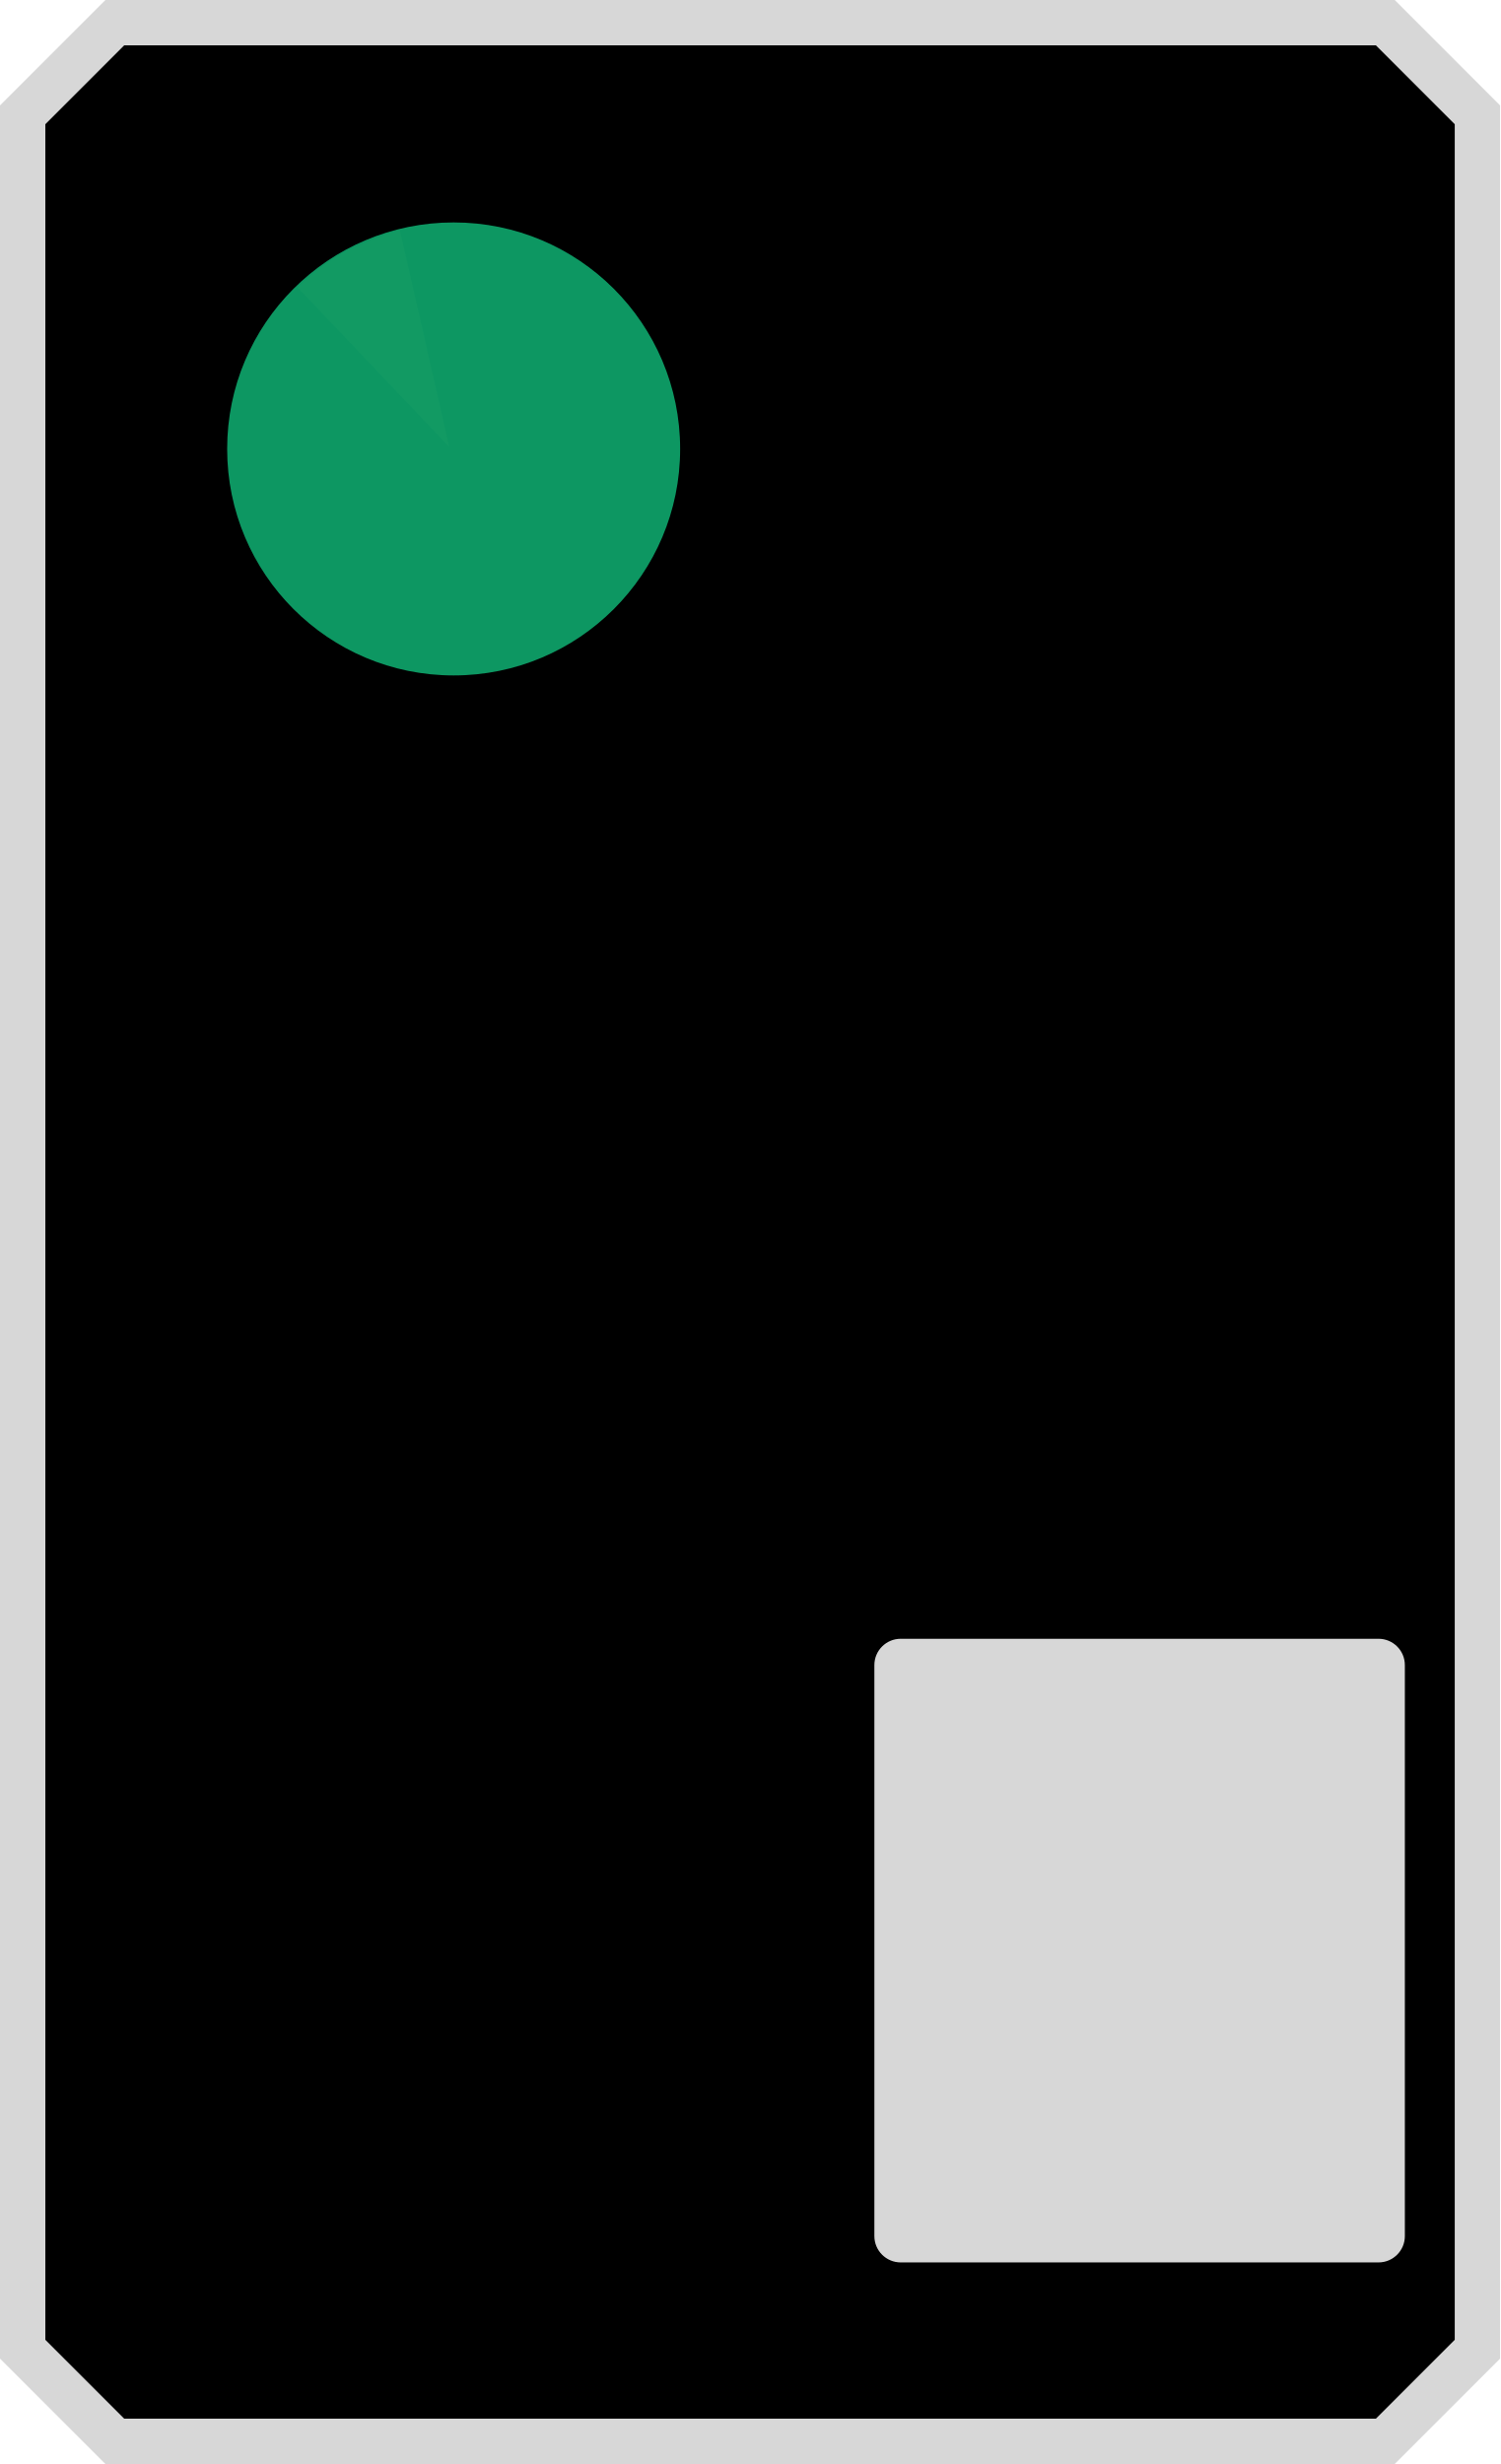
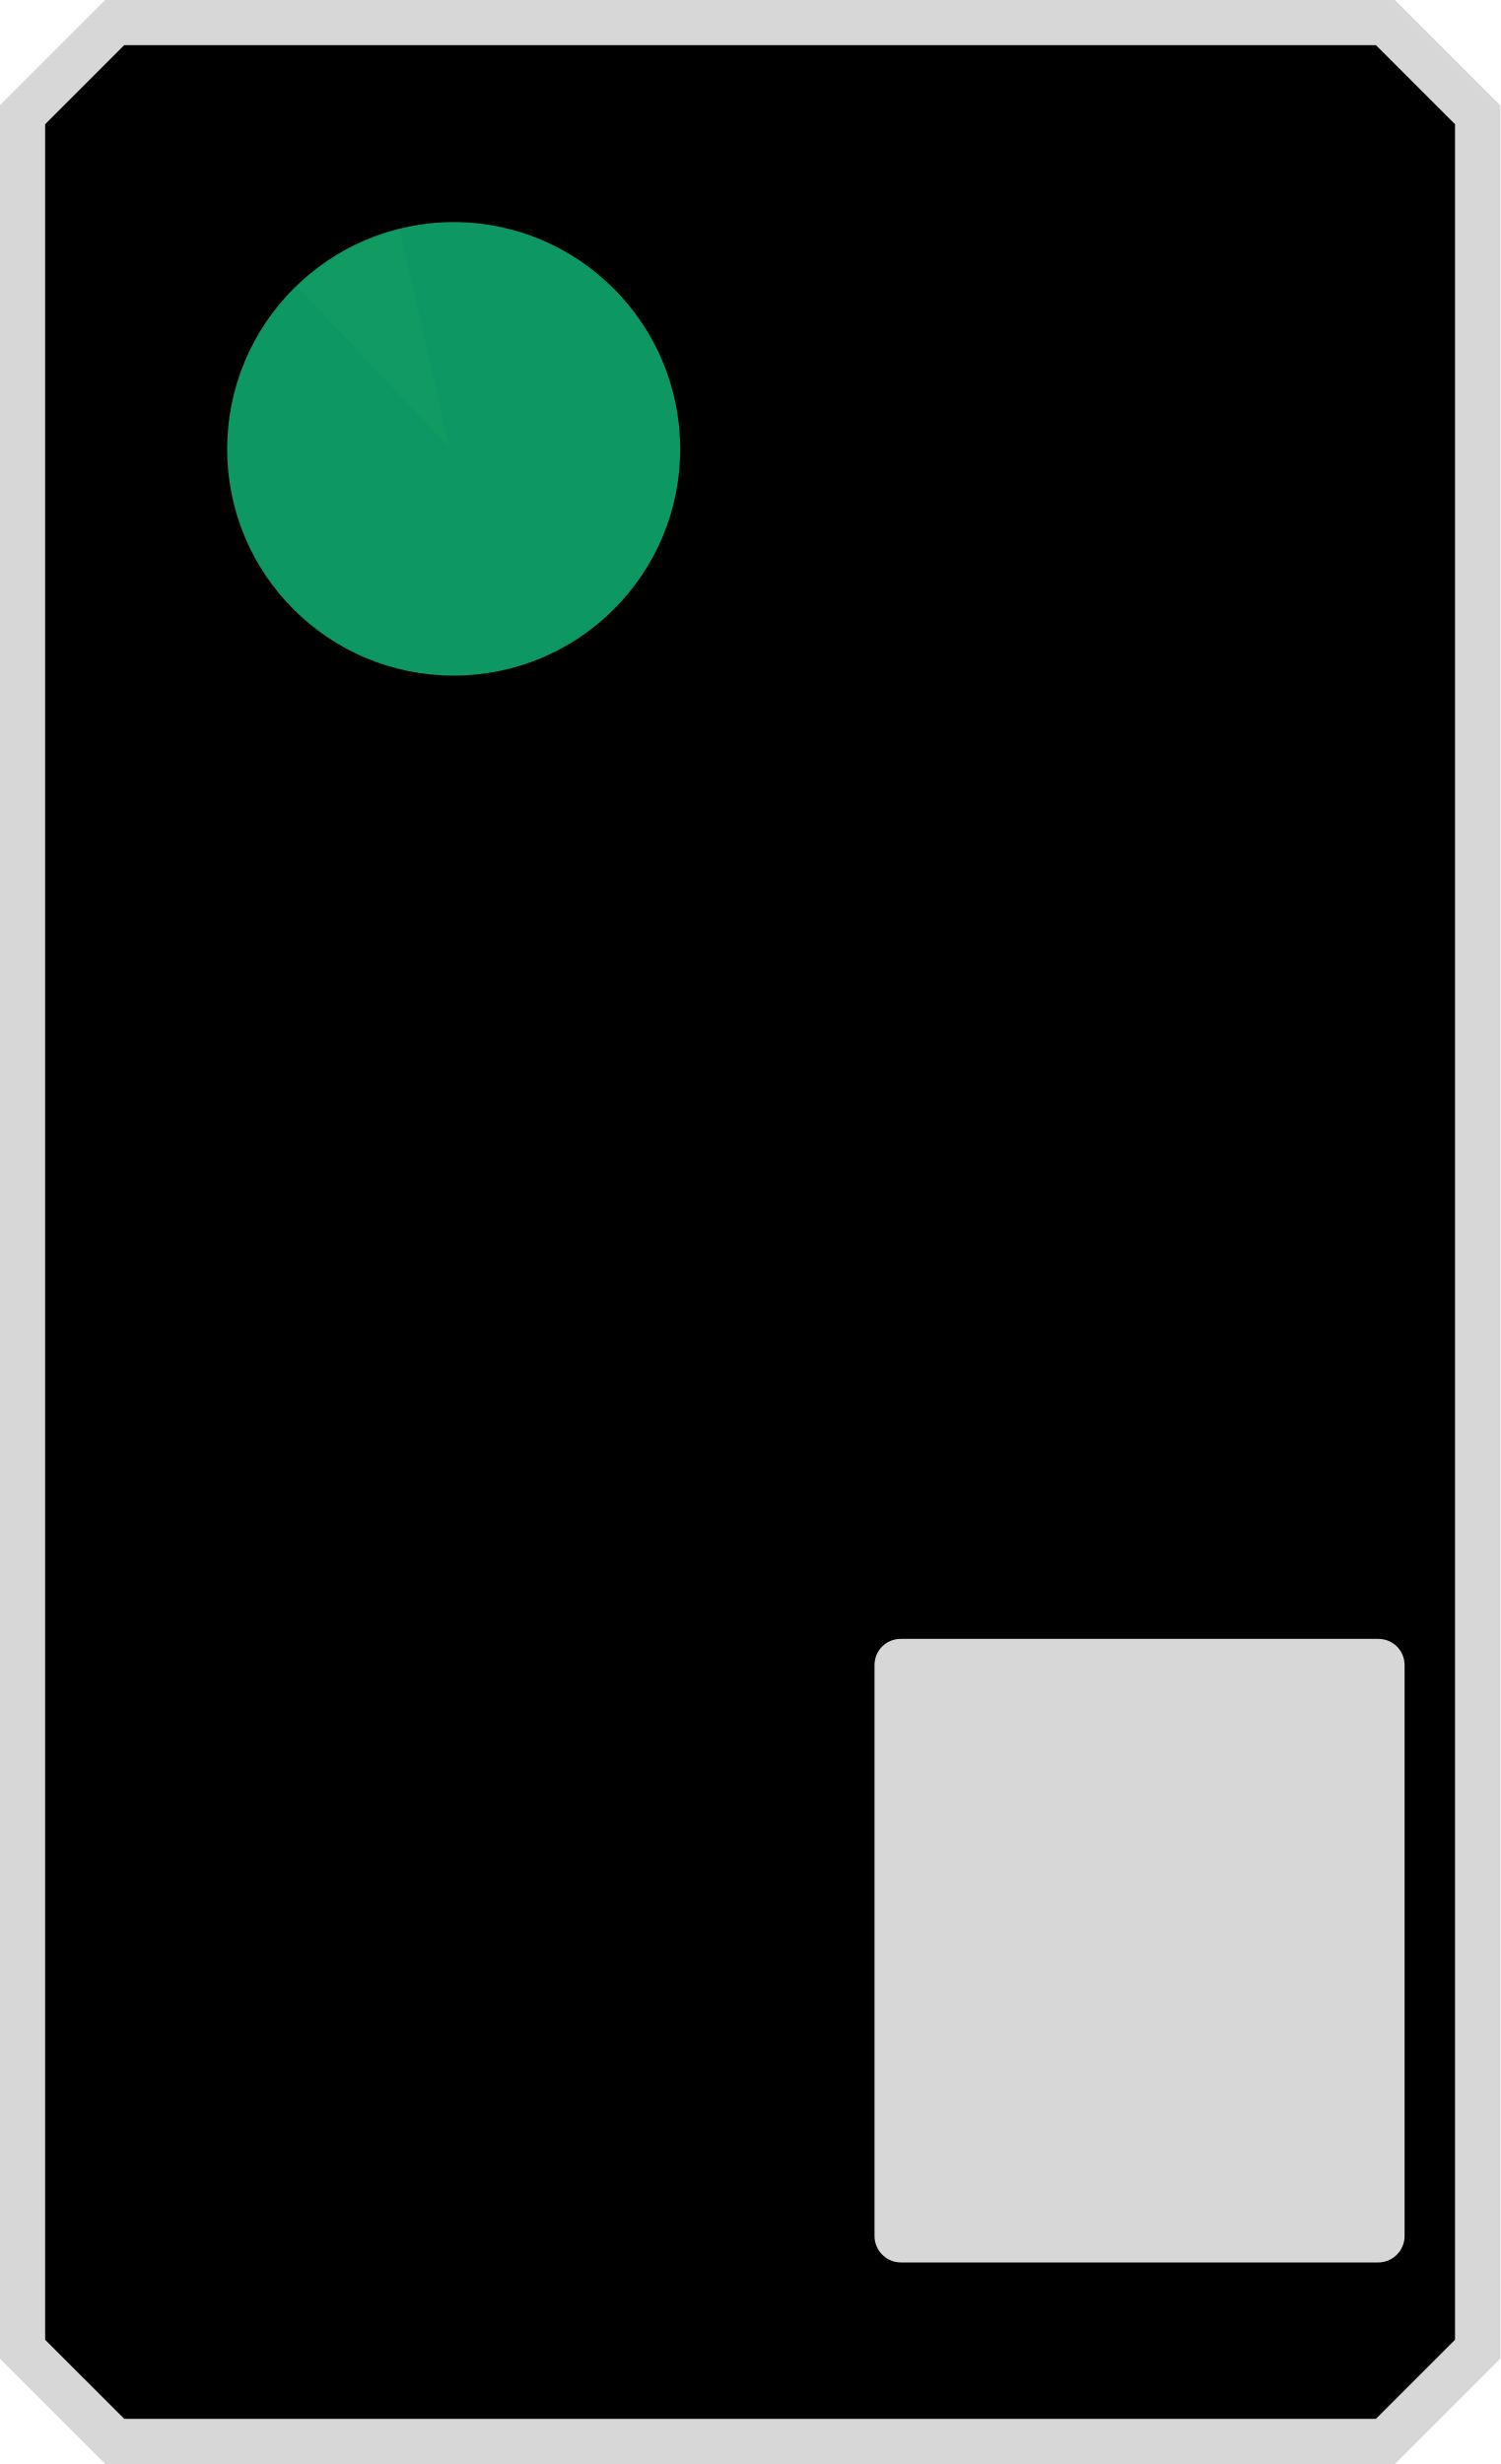
- <svg xmlns="http://www.w3.org/2000/svg" xmlns:xlink="http://www.w3.org/1999/xlink" version="1.0" width="66.152" height="108.652" id="svg1901">
-   <defs id="defs1903">
-     <linearGradient id="linearGradient7180">
-       <stop id="stop7182" style="stop-color:#17ff07;stop-opacity:0.475" offset="0" />
-       <stop id="stop7184" style="stop-color:#31ff07;stop-opacity:0" offset="1" />
-     </linearGradient>
-     <radialGradient cx="556.845" cy="555.157" r="37.893" fx="556.845" fy="555.157" id="radialGradient7186" xlink:href="#linearGradient7180" gradientUnits="userSpaceOnUse" gradientTransform="translate(-536.1311,-532.7926)" />
-     <radialGradient cx="118.929" cy="53.75" r="10" fx="118.929" fy="53.75" id="radialGradient3682" xlink:href="#linearGradient3510" gradientUnits="userSpaceOnUse" gradientTransform="translate(-97.33515,39.36875)" />
-     <linearGradient id="linearGradient3510">
-       <stop id="stop3512" style="stop-color:#434343;stop-opacity:1" offset="0" />
-       <stop id="stop3518" style="stop-color:#242424;stop-opacity:1" offset="0.5" />
-       <stop id="stop3514" style="stop-color:#313131;stop-opacity:1" offset="1" />
-     </linearGradient>
-     <radialGradient cx="118.929" cy="53.75" r="10" fx="118.929" fy="53.75" id="radialGradient3670" xlink:href="#linearGradient3510" gradientUnits="userSpaceOnUse" gradientTransform="translate(-97.33515,3.33451)" />
-     <linearGradient id="linearGradient3566">
-       <stop id="stop3568" style="stop-color:#000000;stop-opacity:0" offset="0" />
-       <stop id="stop3572" style="stop-color:#000000;stop-opacity:0" offset="0.632" />
-       <stop id="stop3570" style="stop-color:#000000;stop-opacity:0.737" offset="1" />
-     </linearGradient>
-     <radialGradient cx="237.323" cy="104.578" r="2.714" fx="237.323" fy="104.578" id="radialGradient3724" xlink:href="#linearGradient3566" gradientUnits="userSpaceOnUse" gradientTransform="matrix(3.766619,0,0,3.766619,-872.1657,-372.3243)" />
-     <filter x="-0.066" y="-0.161" width="1.133" height="1.322" id="filter3494" style="color-interpolation-filters:sRGB">
-       <feGaussianBlur id="feGaussianBlur3496" stdDeviation="0.202" />
+ <svg xmlns="http://www.w3.org/2000/svg" xmlns:xlink="http://www.w3.org/1999/xlink" width="9.133" height="15" viewBox="0 0 9.133 15">
+   <defs>
+     <filter id="filter-remove-color" x="0%" y="0%" width="100%" height="100%">
+       <feColorMatrix color-interpolation-filters="sRGB" values="0 0 0 0 1 0 0 0 0 1 0 0 0 0 1 0 0 0 1 0" />
    </filter>
-     <linearGradient id="linearGradient3420">
-       <stop id="stop3422" style="stop-color:#20fa32;stop-opacity:1" offset="0" />
-       <stop id="stop3424" style="stop-color:#62fc77;stop-opacity:0" offset="1" />
-     </linearGradient>
-     <radialGradient cx="237.323" cy="104.578" r="2.652" fx="237.323" fy="104.578" id="radialGradient3722" xlink:href="#linearGradient3420" gradientUnits="userSpaceOnUse" gradientTransform="matrix(1.861857,0,0,1.861857,-420.2487,-173.1277)" />
+     <mask id="mask-0">
+       <g filter="url(#filter-remove-color)">
+         <rect x="-0.913" y="-1.5" width="10.959" height="18" fill="rgb(0%, 0%, 0%)" fill-opacity="0.211" />
+       </g>
+     </mask>
+     <clipPath id="clip-0">
+       <rect x="0" y="0" width="10" height="15" />
+     </clipPath>
+     <g id="source-5" clip-path="url(#clip-0)">
+       <path fill-rule="evenodd" fill="rgb(14.118%, 63.922%, 41.176%)" fill-opacity="1" d="M 2.734 2.723 L 2.434 1.398 C 2.238 1.469 2.043 1.523 1.812 1.75 Z M 2.734 2.723 " />
+     </g>
  </defs>
-   <path style="fill:#000000;fill-opacity:1;fill-rule:evenodd;stroke:#d7d7d7;stroke-width:2;stroke-linecap:butt;stroke-linejoin:miter;stroke-miterlimit:4;stroke-dasharray:none;stroke-dashoffset:0;stroke-opacity:1" id="path3606" d="m 5.062,107.652 56.027,0 4.062,-4.062 0,-98.527 L 61.089,1 5.062,1 1,5.063 l 0,98.527 4.062,4.062 z" />
-   <rect style="fill:#d7d7d7;fill-opacity:1;fill-rule:evenodd;stroke:none" id="rect3612" y="72.263" x="38.558" ry="1.161" rx="1.161" height="27.5" width="23.393" />
-   <path d="m 29.993,19.796 a 9.988,9.988 0 1 1 -19.976,0 9.988,9.988 0 1 1 19.976,0 z" id="path3706" style="fill:#0d9762;fill-opacity:1;fill-rule:evenodd;stroke:none;stroke-width:0.127;stroke-linecap:butt;stroke-linejoin:miter;stroke-miterlimit:4;stroke-dasharray:none;stroke-dashoffset:0;stroke-opacity:1" />
-   <path d="m 19.817,19.718 -2.188,-9.598 c -1.421,0.52 -2.82,0.908 -4.515,2.55 l 6.702,7.048 z" id="path3714" style="opacity:0.211;fill:#24a369;fill-opacity:1;fill-rule:evenodd;stroke:none" />
+   <path fill-rule="evenodd" fill="rgb(0%, 0%, 0%)" fill-opacity="1" stroke-width="2" stroke-linecap="butt" stroke-linejoin="miter" stroke="rgb(84.314%, 84.314%, 84.314%)" stroke-opacity="1" stroke-miterlimit="4" d="M 5.065 107.661 L 61.088 107.661 L 65.163 103.587 L 65.163 5.065 L 61.088 0.99 L 5.065 0.99 L 0.99 5.065 L 0.99 103.587 Z M 5.065 107.661 " transform="matrix(0.138056, 0, 0, 0.138056, 0, 0)" />
+   <path fill-rule="evenodd" fill="rgb(84.314%, 84.314%, 84.314%)" fill-opacity="1" d="M 5.484 9.977 L 8.391 9.977 C 8.48 9.977 8.551 10.047 8.551 10.137 L 8.551 13.613 C 8.551 13.699 8.48 13.773 8.391 13.773 L 5.484 13.773 C 5.395 13.773 5.324 13.699 5.324 13.613 L 5.324 10.137 C 5.324 10.047 5.395 9.977 5.484 9.977 Z M 5.484 9.977 " />
+   <path fill-rule="evenodd" fill="rgb(5.098%, 59.216%, 38.431%)" fill-opacity="1" d="M 4.141 2.734 C 4.141 3.496 3.523 4.113 2.762 4.113 C 2 4.113 1.383 3.496 1.383 2.734 C 1.383 1.973 2 1.352 2.762 1.352 C 3.523 1.352 4.141 1.973 4.141 2.734 Z M 4.141 2.734 " />
+   <g mask="url(#mask-0)">
+     <use xlink:href="#source-5" />
+   </g>
</svg>
